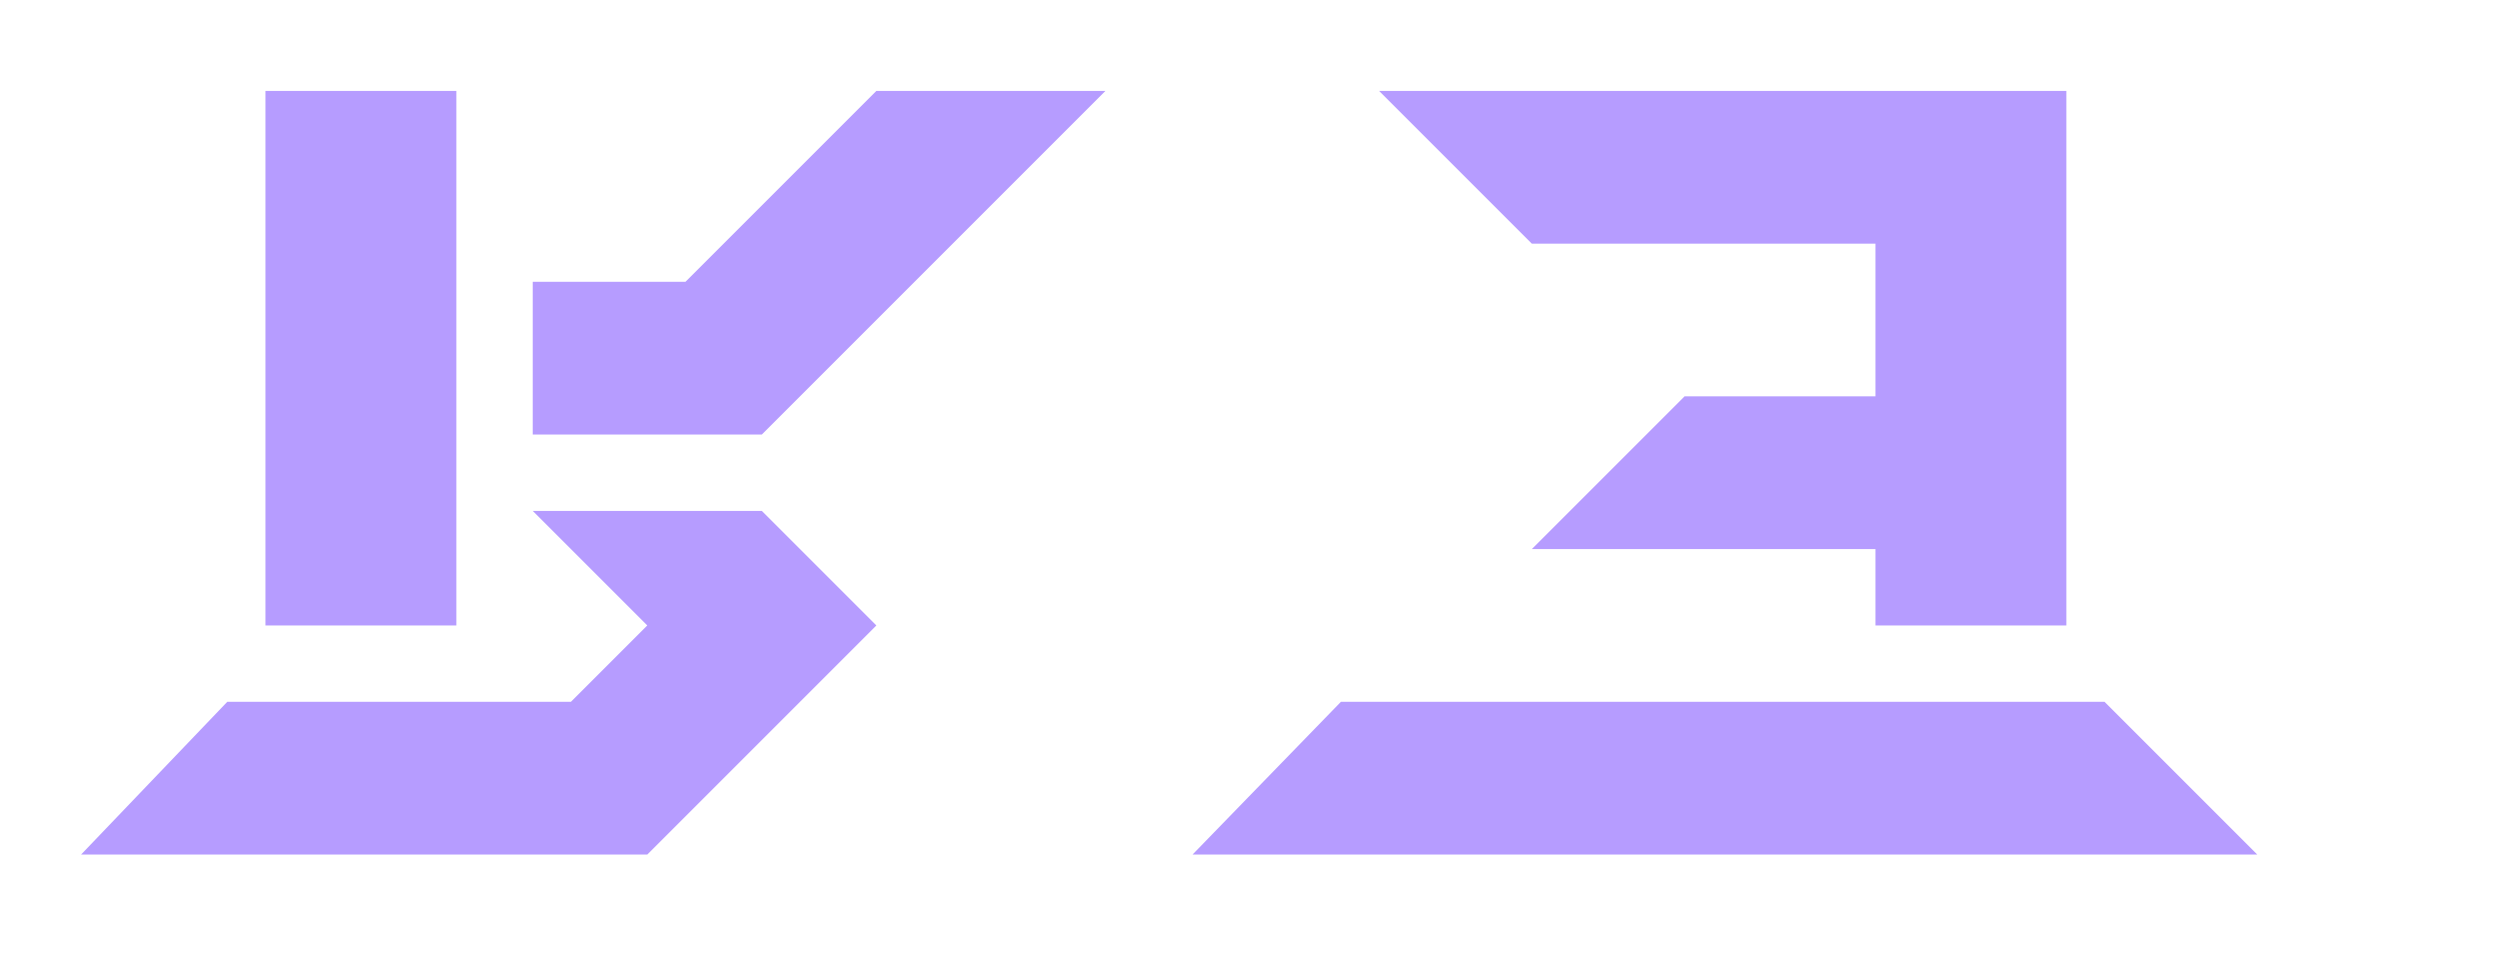
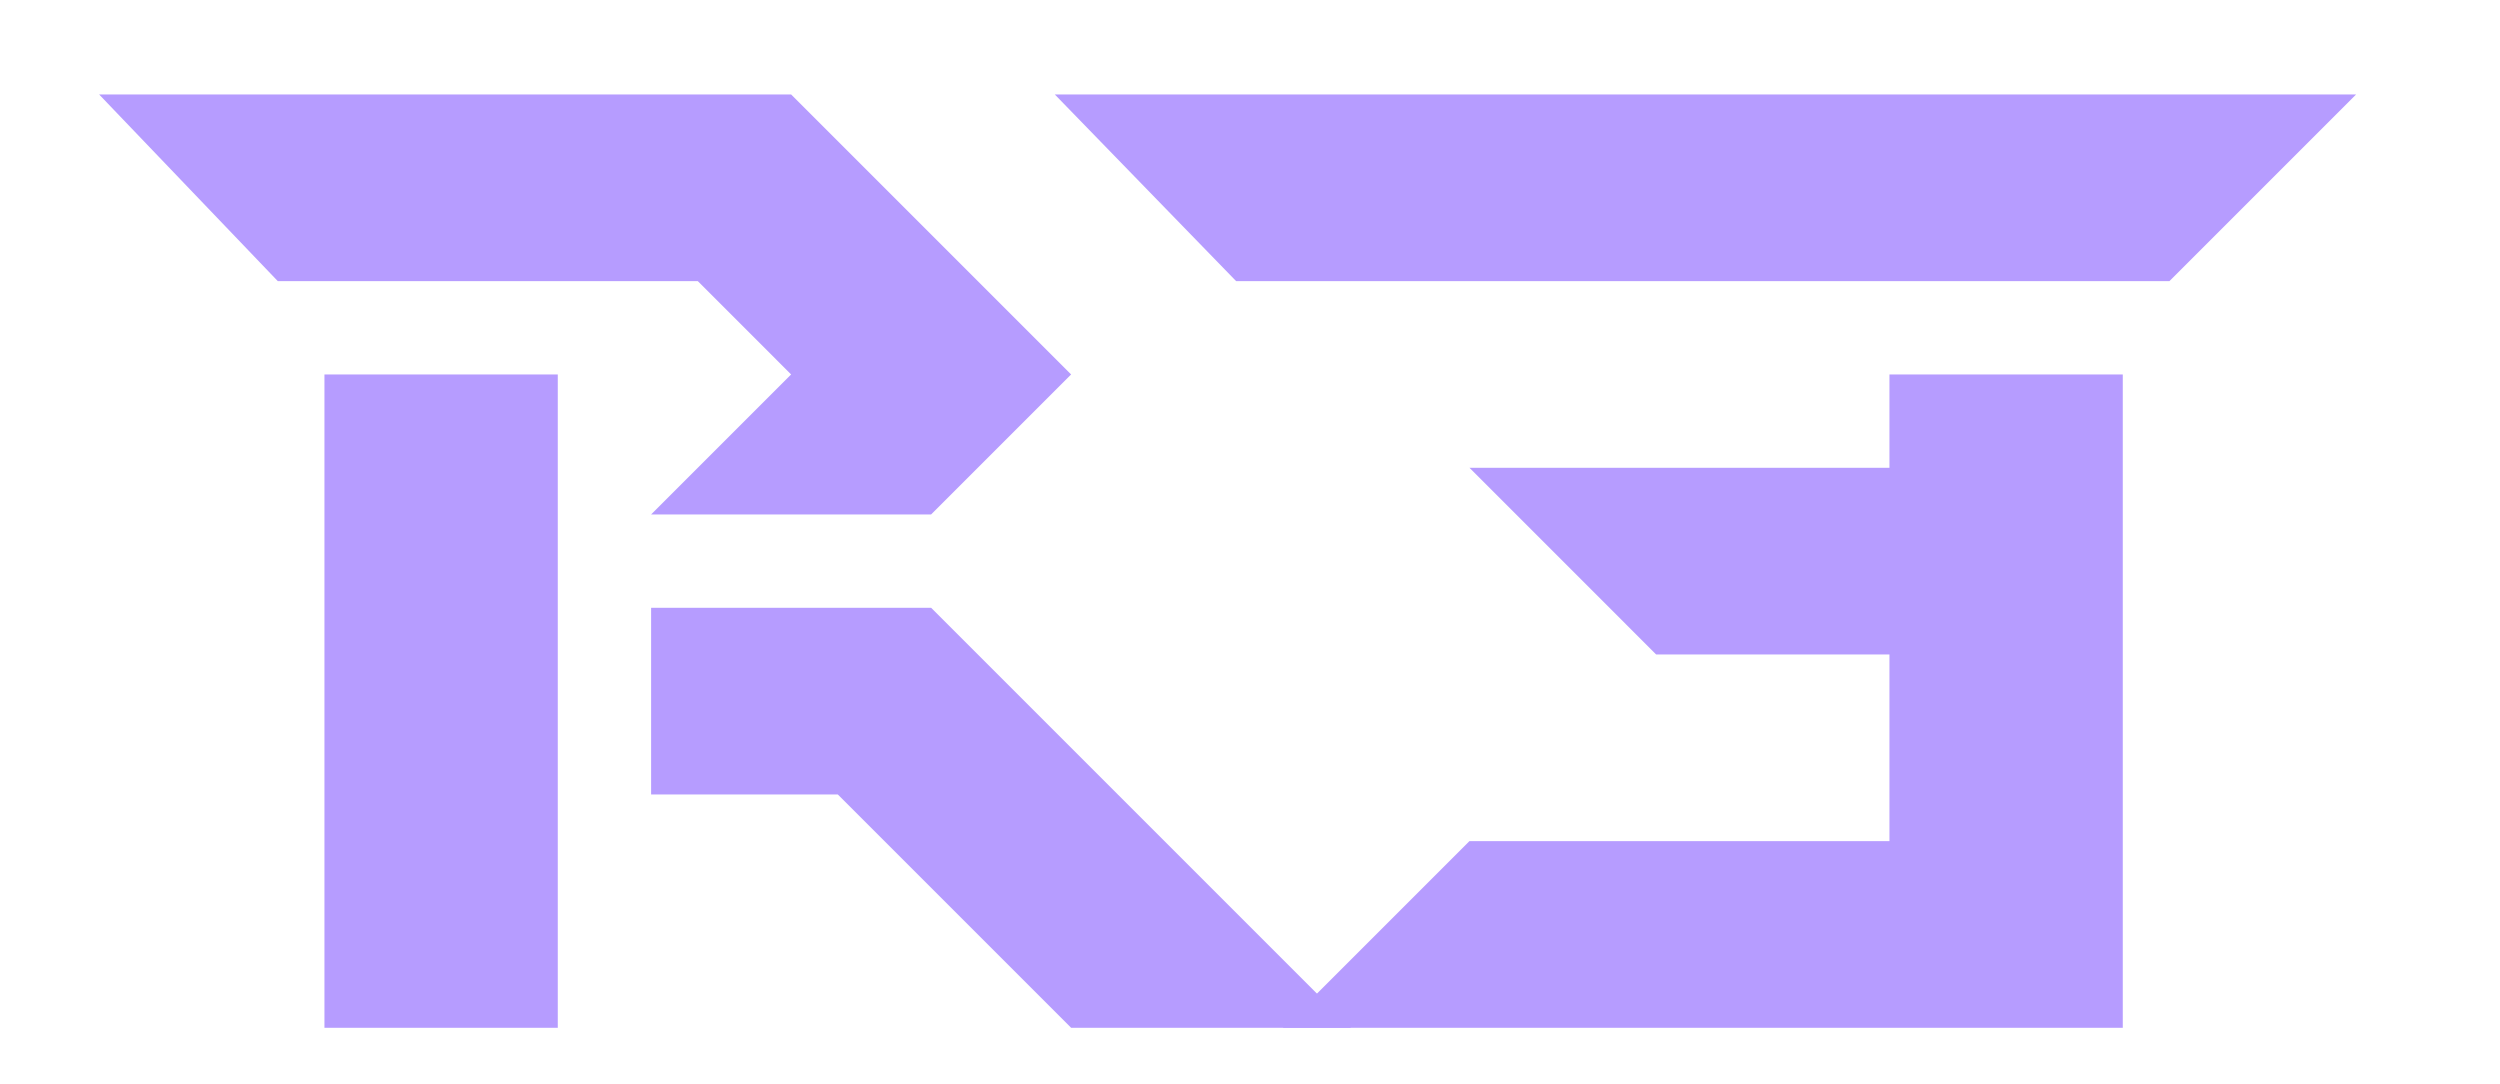
- <svg xmlns="http://www.w3.org/2000/svg" viewBox="0 0 1100 420" role="img" aria-labelledby="title desc">
-   <g fill="#b69cff">
-     <path transform="translate(100 40) scale(.48)" d="M210 0H35V490H210ZM0 560 -134 700H385L595 490L490 385H280L385 490L315 560ZM280 315V175H420L595 0H805L490 315Z" />
-     <path transform="translate(590 40) scale(.48)" d="M490 490V420H175L315 280H490V140H175L35 0H665V490ZM700 560H0L-136 700H840Z" />
+ <svg xmlns="http://www.w3.org/2000/svg" viewBox="0 0 900 390" role="img" aria-labelledby="title desc">
+   <g fill="#b69cff" transform="translate(0 370) scale(1 -1)">
+     <path transform="translate(100 0) scale(.48)" d="M210 0H35V490H210ZM0 560 -134 700H385L595 490L490 385H280L385 490L315 560ZM280 315V175H420L595 0H805L490 315Z" />
+     <path transform="translate(445 0) scale(.48)" d="M490 490V420H175L315 280H490V140H175L35 0H665V490ZM700 560H0L-136 700H840Z" />
  </g>
</svg>
